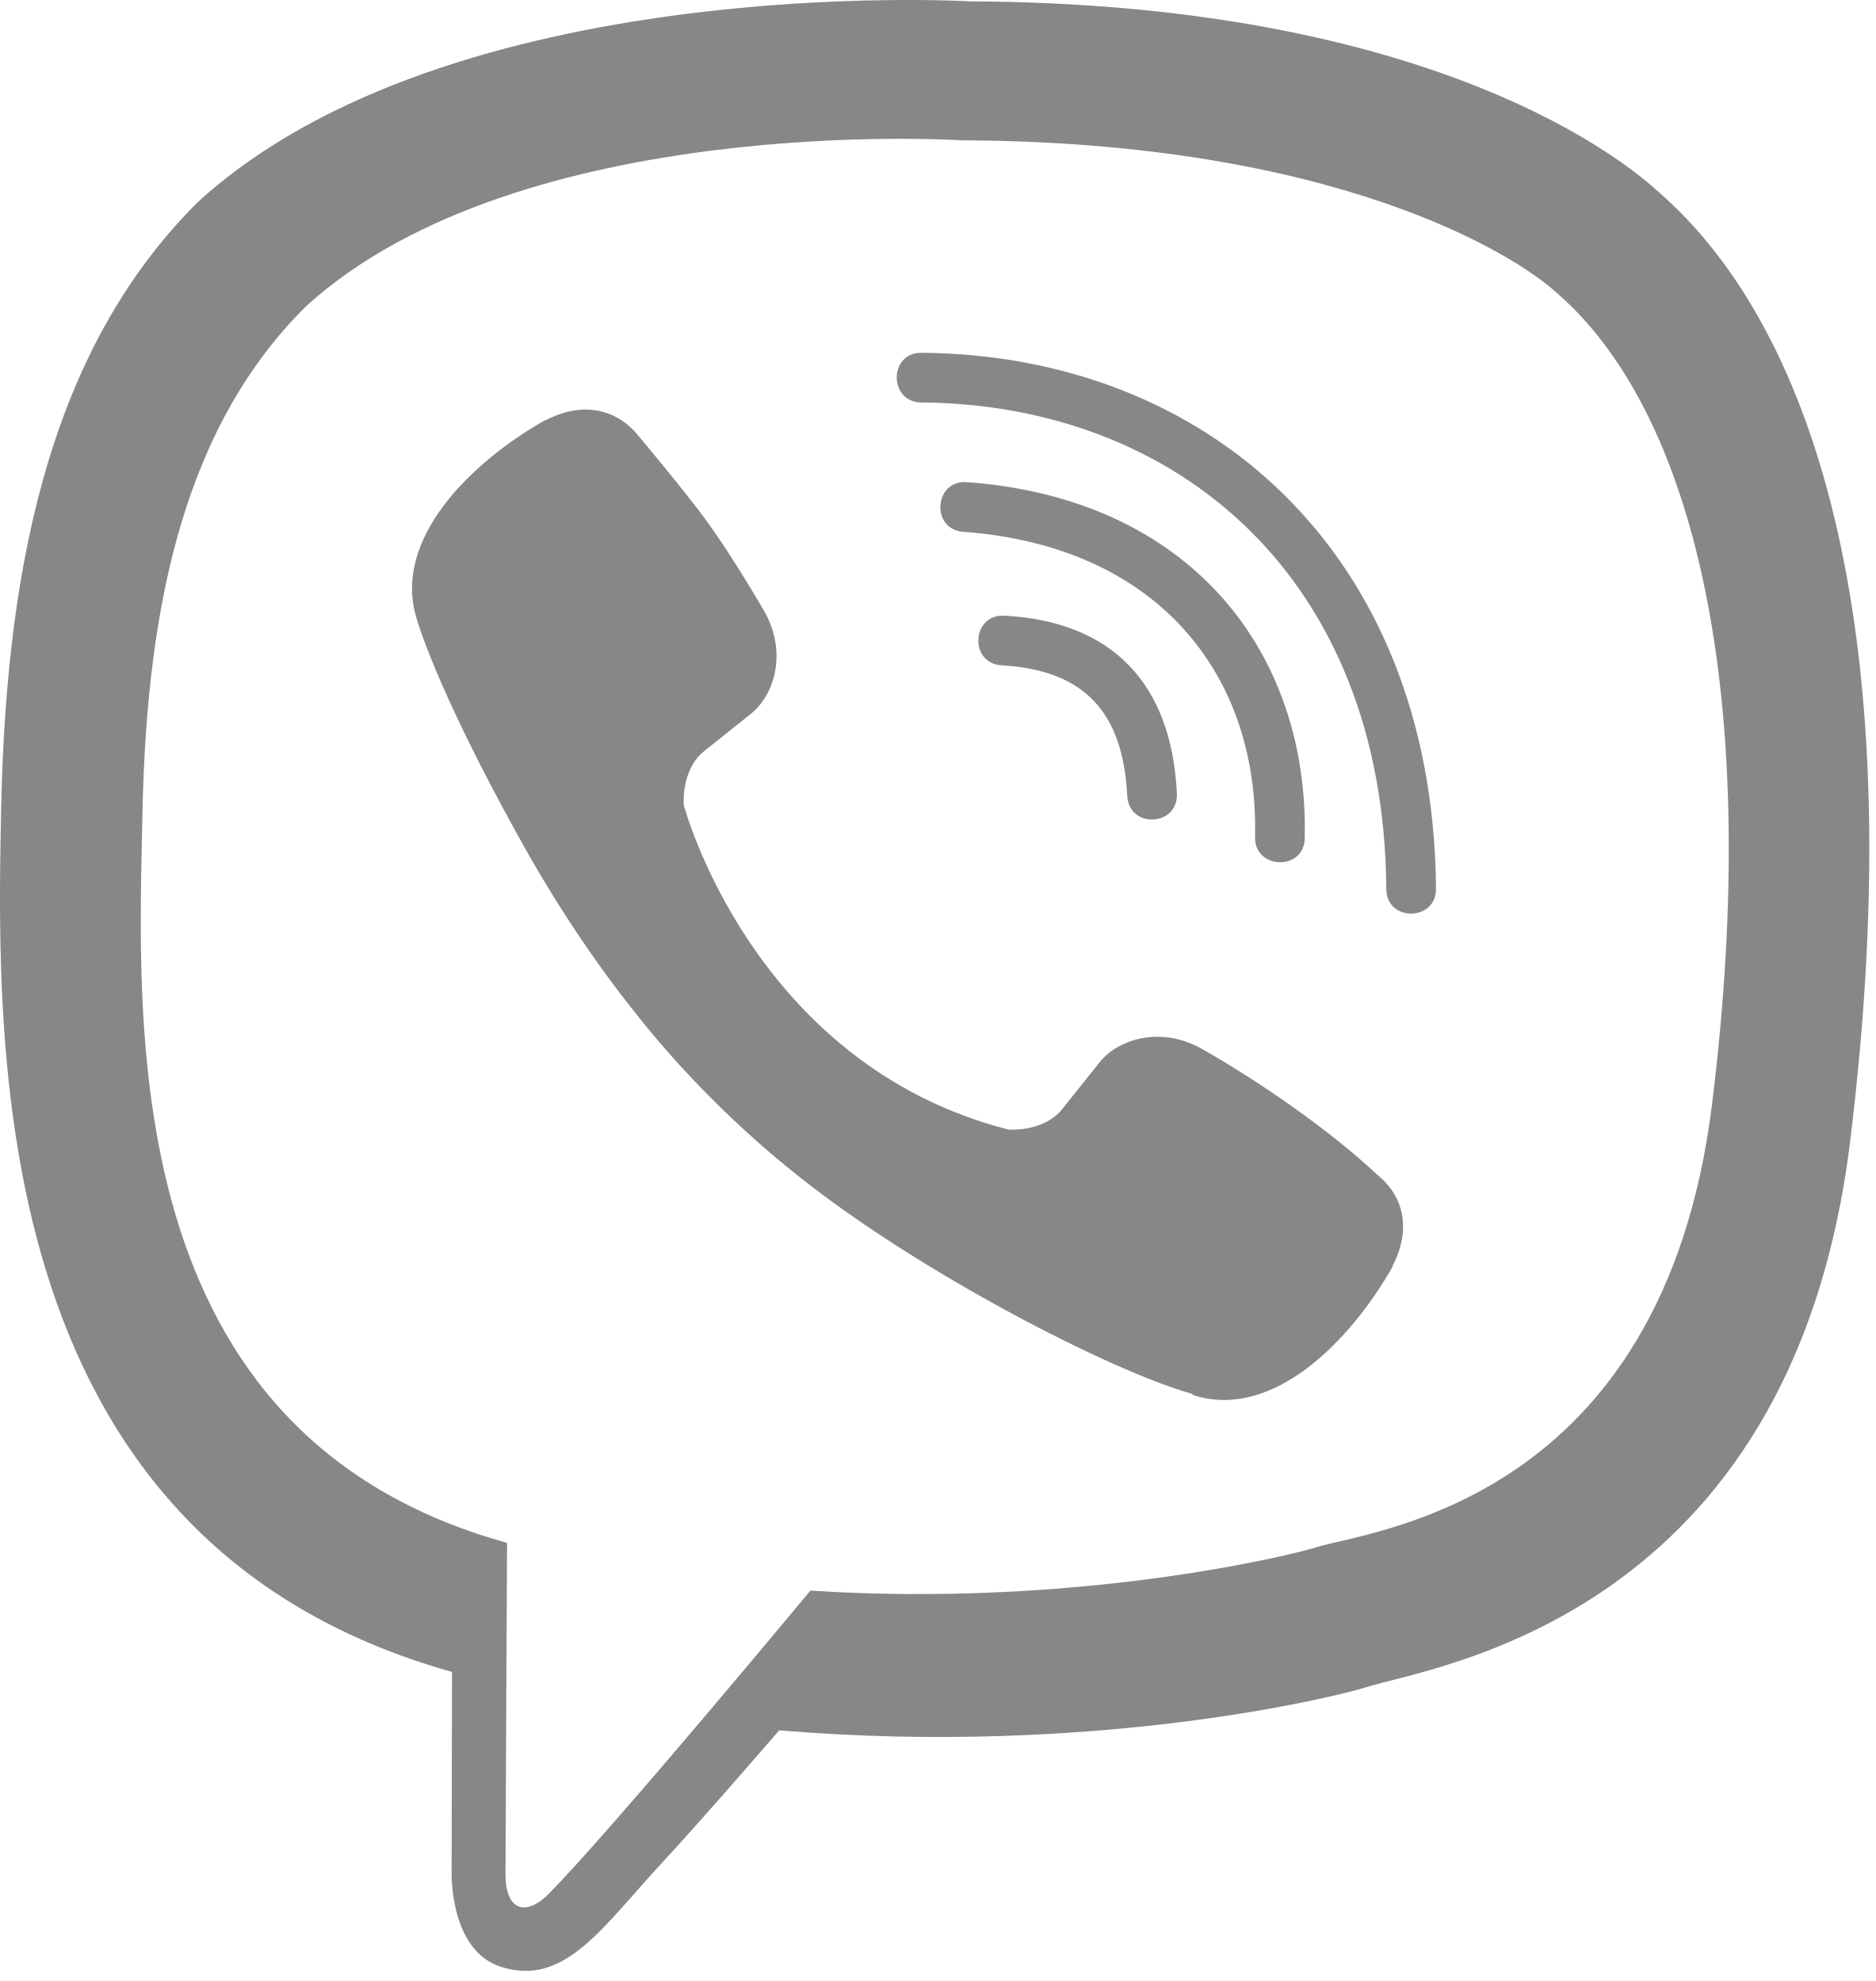
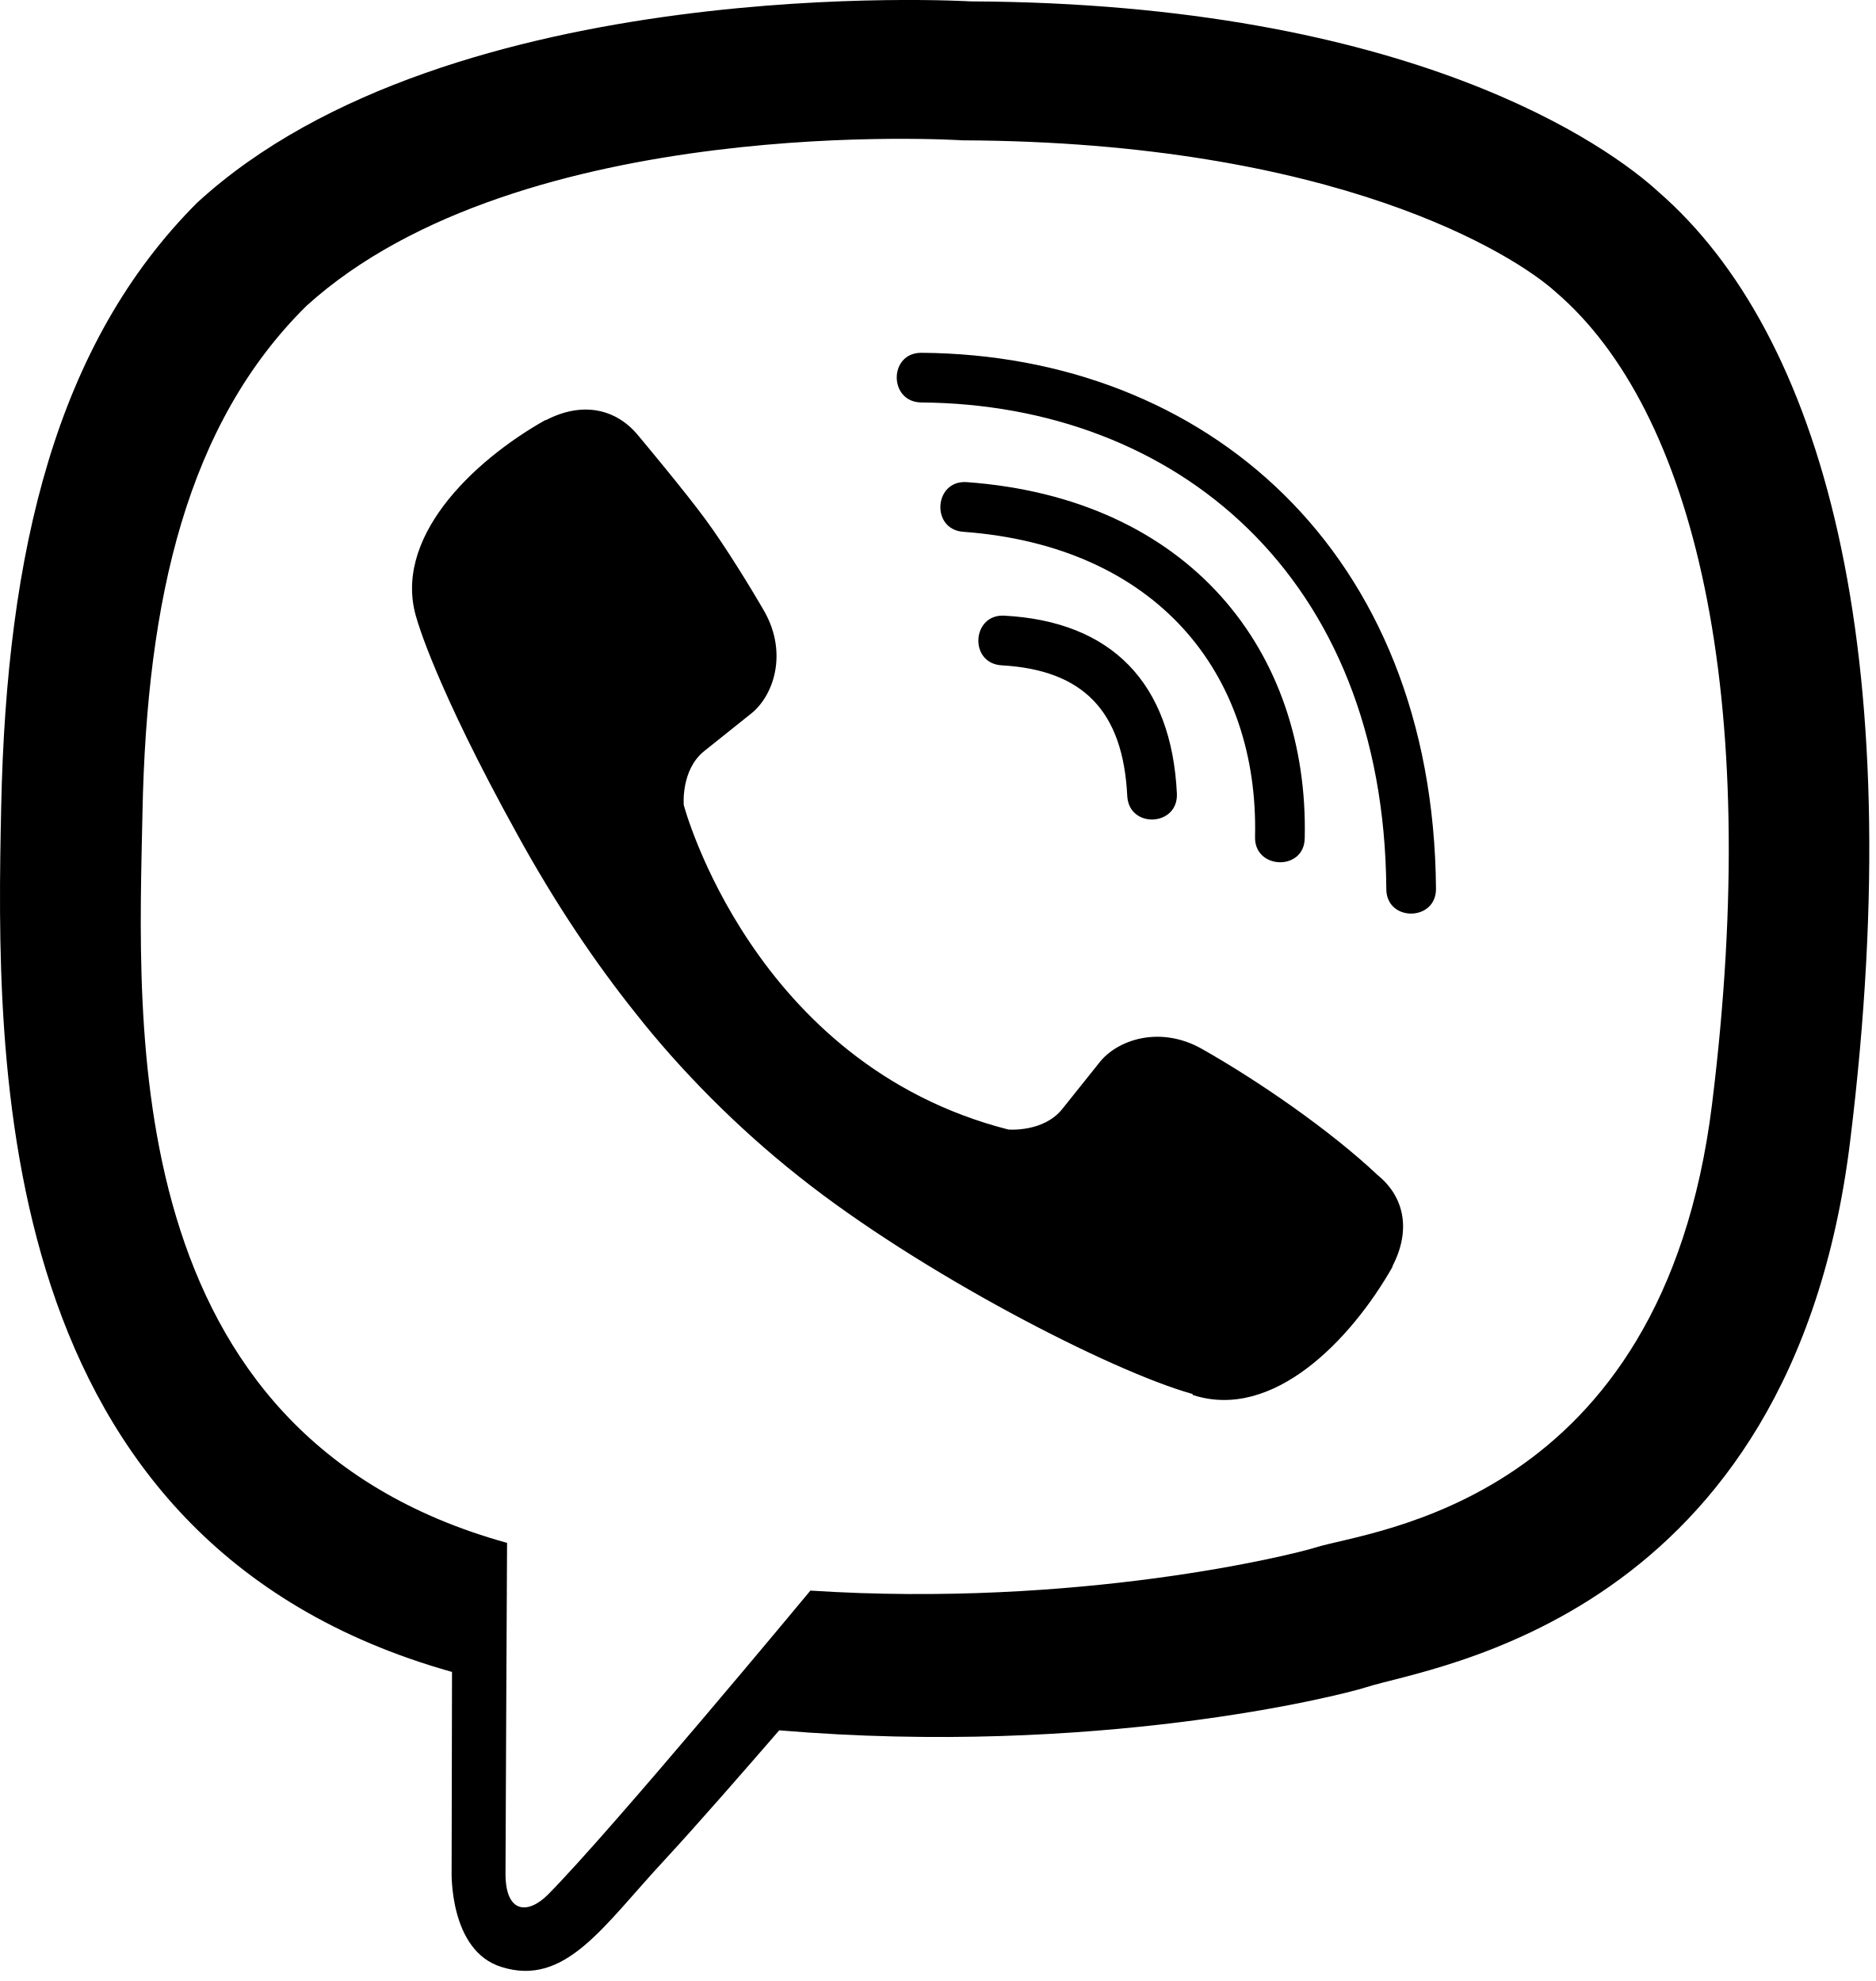
- <svg xmlns="http://www.w3.org/2000/svg" width="53" height="56" viewBox="0 0 53 56" fill="none">
-   <path d="M46.874 5.425C45.492 4.152 39.899 0.094 27.43 0.039C27.43 0.039 12.731 -0.842 5.572 5.73C1.59 9.712 0.186 15.555 0.034 22.79C-0.119 30.026 -0.304 43.583 12.764 47.26H12.775L12.764 52.874C12.764 52.874 12.677 55.148 14.178 55.605C15.984 56.171 17.051 54.441 18.781 52.581C19.727 51.558 21.033 50.056 22.023 48.914C30.966 49.665 37.832 47.946 38.615 47.695C40.422 47.108 50.638 45.802 52.292 32.245C54.011 18.253 51.465 9.418 46.874 5.425ZM48.386 31.222C46.982 42.538 38.703 43.256 37.179 43.746C36.526 43.952 30.488 45.454 22.904 44.964C22.904 44.964 17.247 51.786 15.484 53.56C14.907 54.136 14.276 54.082 14.287 52.94C14.287 52.189 14.331 43.615 14.331 43.615C14.32 43.615 14.32 43.615 14.331 43.615C3.254 40.547 3.907 29.003 4.027 22.964C4.147 16.926 5.289 11.975 8.662 8.646C14.722 3.151 27.202 3.967 27.202 3.967C37.745 4.011 42.794 7.188 43.968 8.254C47.853 11.583 49.833 19.548 48.386 31.222ZM33.262 22.431C33.306 23.367 31.902 23.432 31.859 22.496C31.739 20.103 30.618 18.939 28.312 18.808C27.376 18.754 27.463 17.35 28.388 17.404C31.424 17.568 33.11 19.308 33.262 22.431ZM35.471 23.661C35.58 19.047 32.697 15.435 27.224 15.033C26.299 14.967 26.397 13.564 27.322 13.629C33.632 14.086 36.994 18.427 36.875 23.693C36.864 24.629 35.449 24.585 35.471 23.661ZM40.585 25.119C40.596 26.054 39.181 26.065 39.181 25.13C39.116 16.262 33.208 11.431 26.038 11.377C25.113 11.366 25.113 9.973 26.038 9.973C34.057 10.028 40.509 15.566 40.585 25.119ZM39.355 35.792V35.814C38.18 37.881 35.982 40.166 33.719 39.437L33.697 39.404C31.402 38.763 25.994 35.977 22.578 33.257C20.815 31.864 19.205 30.221 17.965 28.644C16.844 27.24 15.712 25.576 14.613 23.574C12.296 19.385 11.784 17.513 11.784 17.513C11.056 15.25 13.329 13.052 15.408 11.877H15.429C16.43 11.355 17.388 11.529 18.03 12.302C18.03 12.302 19.379 13.912 19.956 14.706C20.5 15.446 21.229 16.632 21.61 17.296C22.273 18.482 21.86 19.689 21.207 20.19L19.901 21.234C19.238 21.767 19.325 22.758 19.325 22.758C19.325 22.758 21.261 30.08 28.497 31.93C28.497 31.93 29.487 32.017 30.02 31.353L31.064 30.047C31.565 29.395 32.773 28.981 33.959 29.645C35.558 30.548 37.593 31.951 38.942 33.224C39.703 33.845 39.877 34.791 39.355 35.792Z" fill="#878787" />
+ <svg xmlns="http://www.w3.org/2000/svg" width="53" height="56" viewBox="0 0 53 56">
+   <path d="M46.874 5.425C45.492 4.152 39.899 0.094 27.43 0.039C27.43 0.039 12.731 -0.842 5.572 5.73C1.59 9.712 0.186 15.555 0.034 22.79C-0.119 30.026 -0.304 43.583 12.764 47.26H12.775L12.764 52.874C12.764 52.874 12.677 55.148 14.178 55.605C15.984 56.171 17.051 54.441 18.781 52.581C19.727 51.558 21.033 50.056 22.023 48.914C30.966 49.665 37.832 47.946 38.615 47.695C40.422 47.108 50.638 45.802 52.292 32.245C54.011 18.253 51.465 9.418 46.874 5.425ZM48.386 31.222C46.982 42.538 38.703 43.256 37.179 43.746C36.526 43.952 30.488 45.454 22.904 44.964C22.904 44.964 17.247 51.786 15.484 53.56C14.907 54.136 14.276 54.082 14.287 52.94C14.287 52.189 14.331 43.615 14.331 43.615C14.32 43.615 14.32 43.615 14.331 43.615C3.254 40.547 3.907 29.003 4.027 22.964C4.147 16.926 5.289 11.975 8.662 8.646C14.722 3.151 27.202 3.967 27.202 3.967C37.745 4.011 42.794 7.188 43.968 8.254C47.853 11.583 49.833 19.548 48.386 31.222ZM33.262 22.431C33.306 23.367 31.902 23.432 31.859 22.496C31.739 20.103 30.618 18.939 28.312 18.808C27.376 18.754 27.463 17.35 28.388 17.404C31.424 17.568 33.11 19.308 33.262 22.431ZM35.471 23.661C35.58 19.047 32.697 15.435 27.224 15.033C26.299 14.967 26.397 13.564 27.322 13.629C33.632 14.086 36.994 18.427 36.875 23.693C36.864 24.629 35.449 24.585 35.471 23.661ZM40.585 25.119C40.596 26.054 39.181 26.065 39.181 25.13C39.116 16.262 33.208 11.431 26.038 11.377C25.113 11.366 25.113 9.973 26.038 9.973C34.057 10.028 40.509 15.566 40.585 25.119ZM39.355 35.792V35.814C38.18 37.881 35.982 40.166 33.719 39.437L33.697 39.404C31.402 38.763 25.994 35.977 22.578 33.257C20.815 31.864 19.205 30.221 17.965 28.644C16.844 27.24 15.712 25.576 14.613 23.574C12.296 19.385 11.784 17.513 11.784 17.513C11.056 15.25 13.329 13.052 15.408 11.877H15.429C16.43 11.355 17.388 11.529 18.03 12.302C18.03 12.302 19.379 13.912 19.956 14.706C20.5 15.446 21.229 16.632 21.61 17.296C22.273 18.482 21.86 19.689 21.207 20.19L19.901 21.234C19.238 21.767 19.325 22.758 19.325 22.758C19.325 22.758 21.261 30.08 28.497 31.93C28.497 31.93 29.487 32.017 30.02 31.353L31.064 30.047C31.565 29.395 32.773 28.981 33.959 29.645C35.558 30.548 37.593 31.951 38.942 33.224C39.703 33.845 39.877 34.791 39.355 35.792Z" />
</svg>
